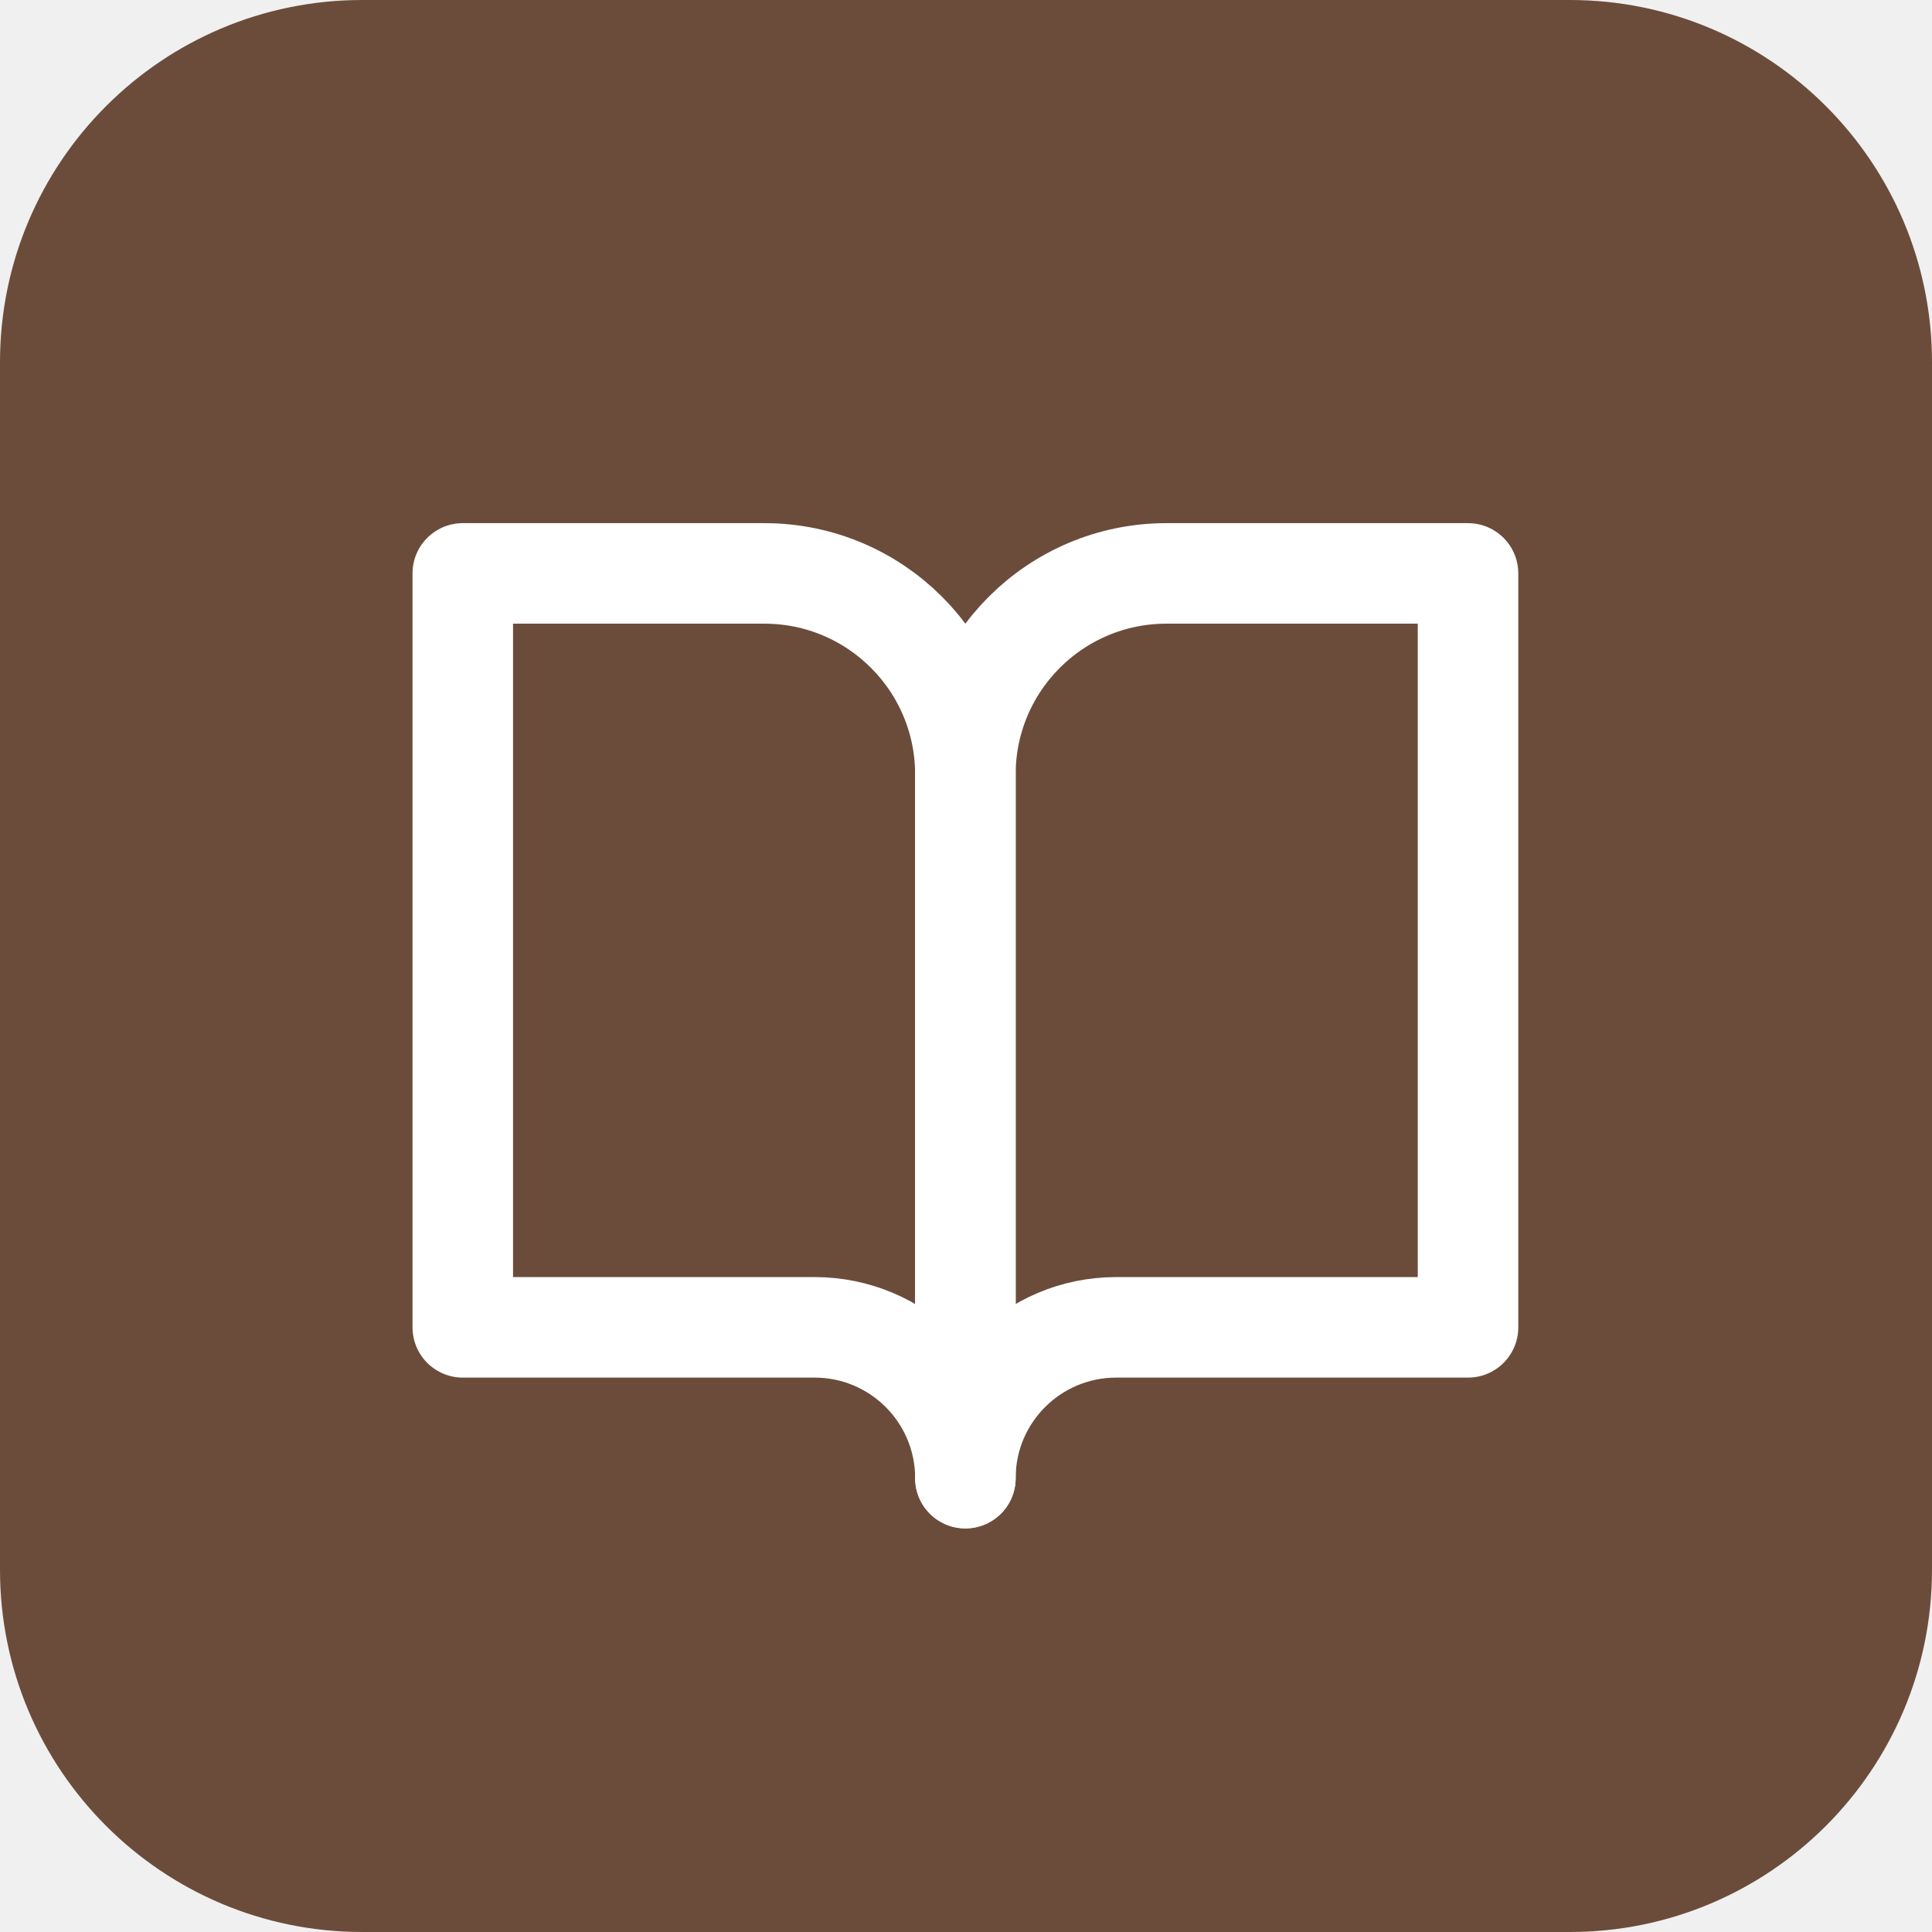
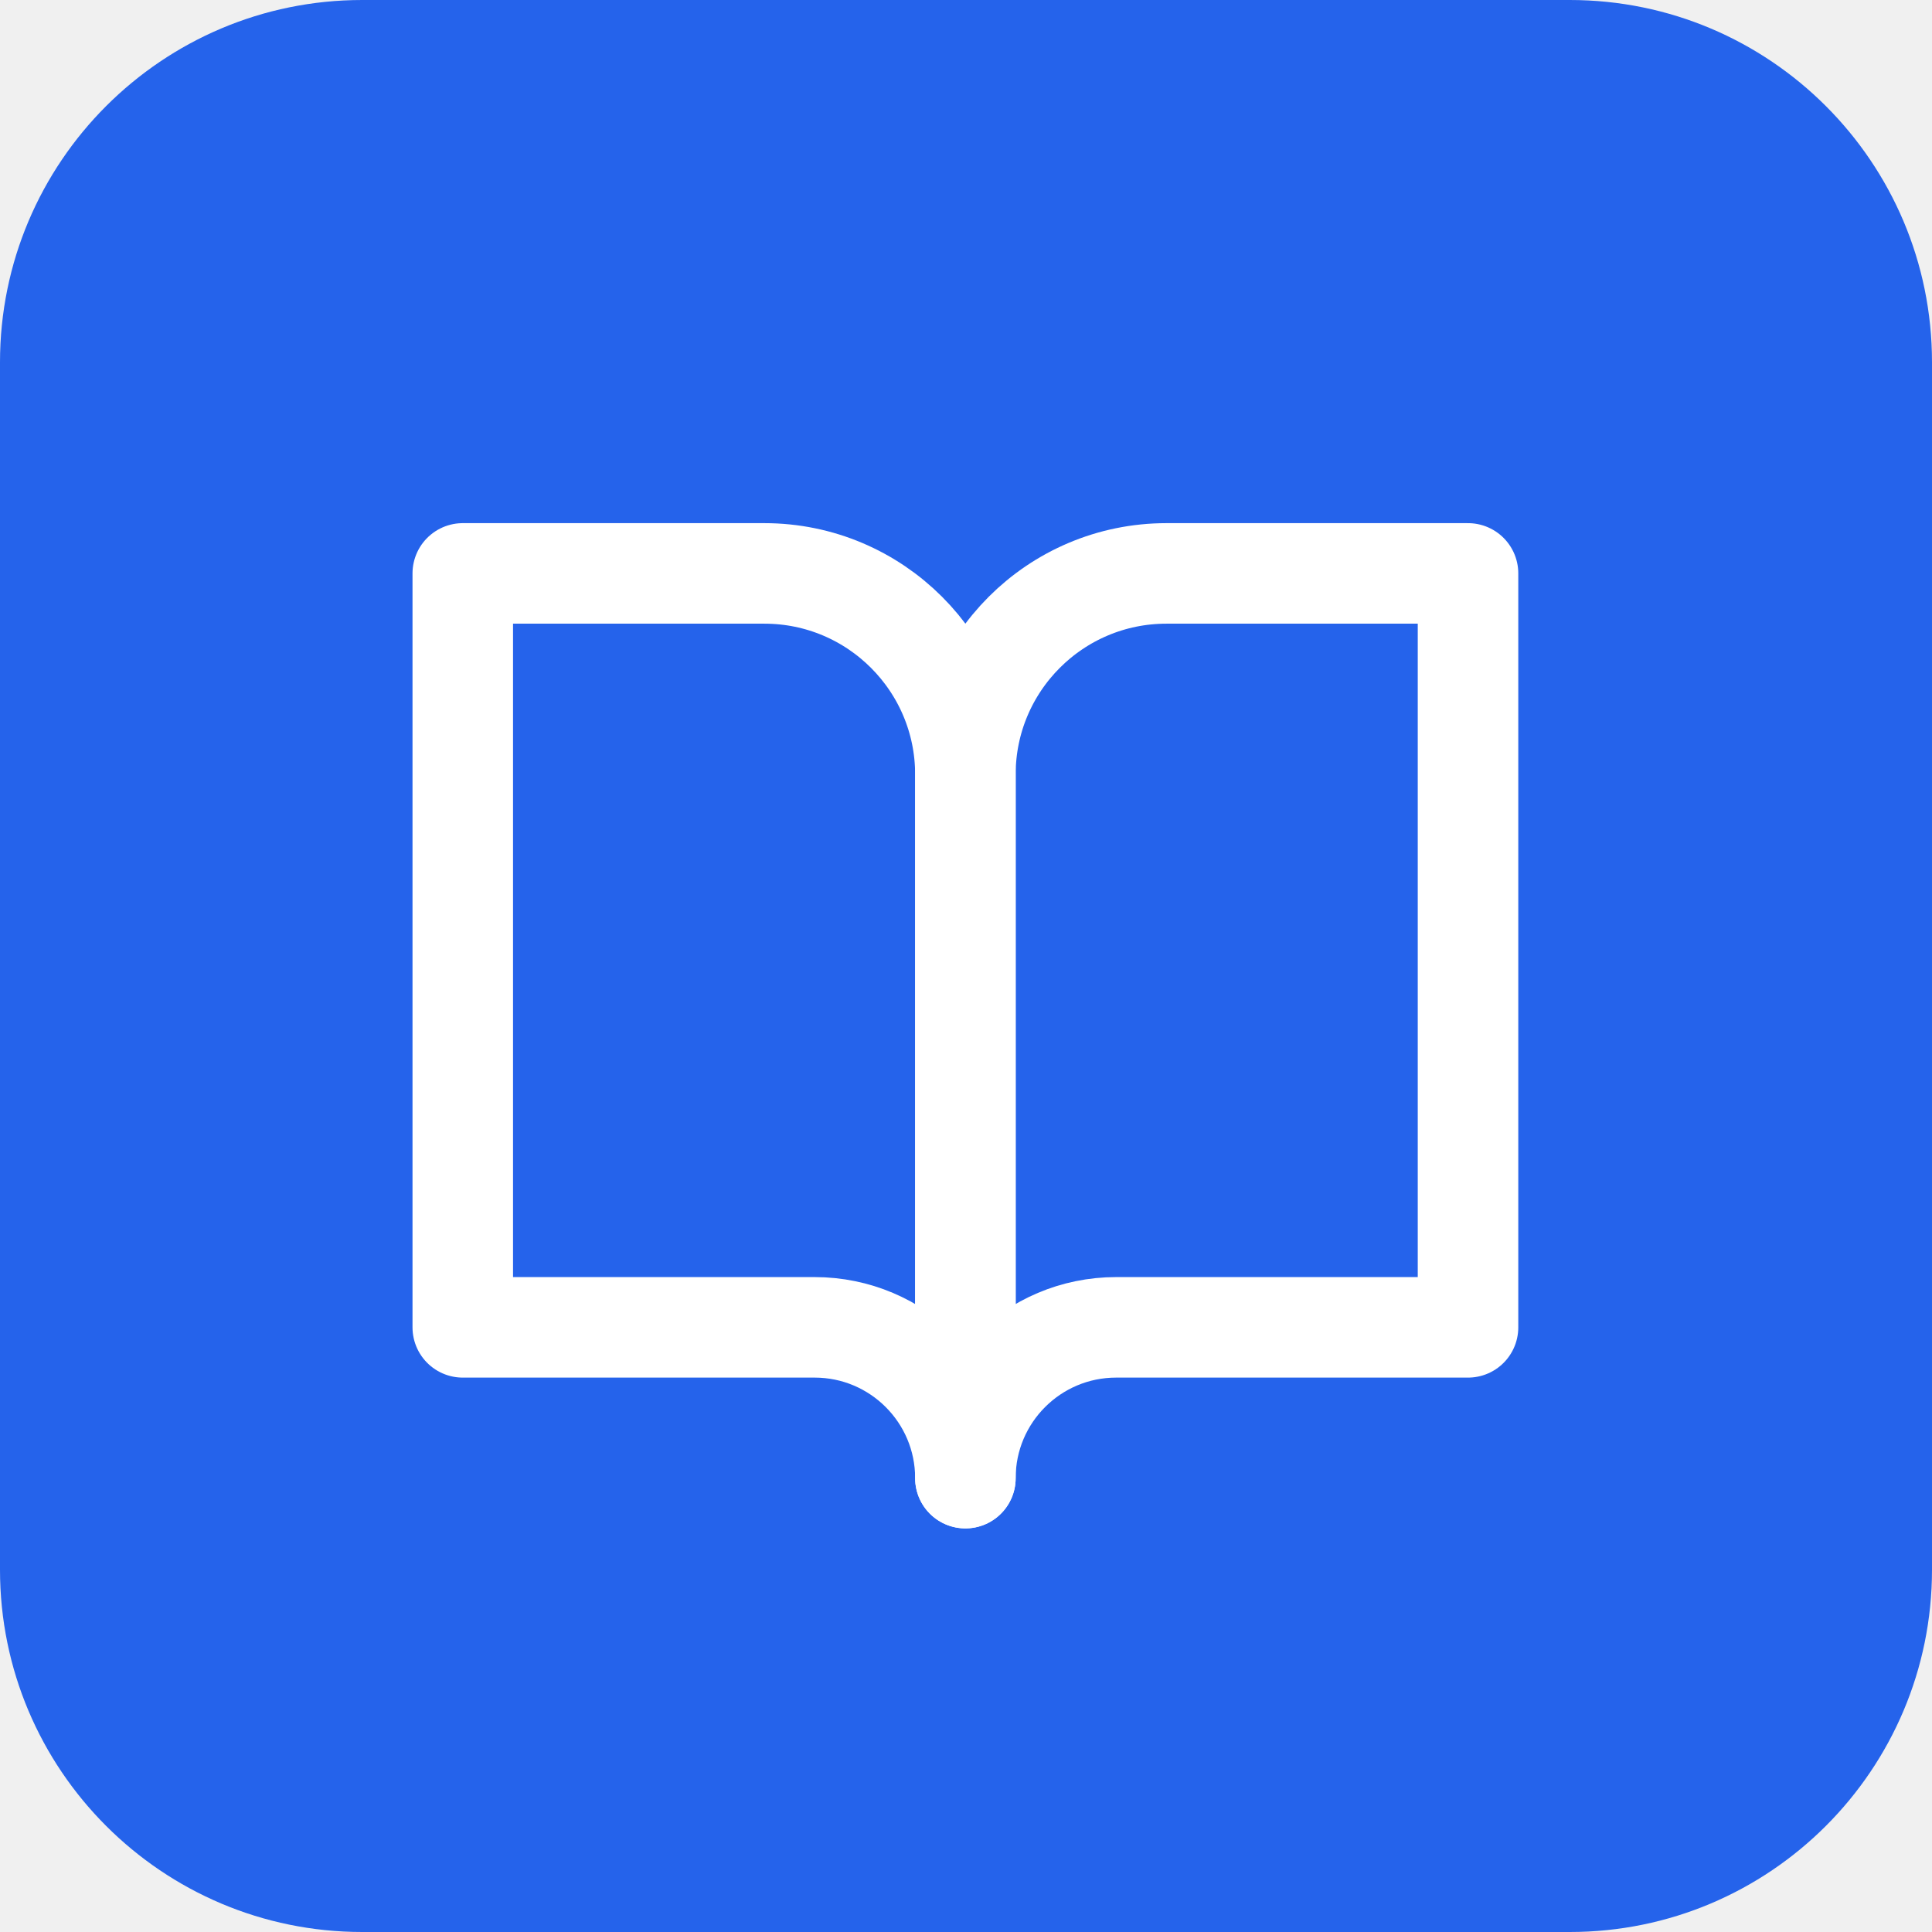
<svg xmlns="http://www.w3.org/2000/svg" viewBox="0 0 128 128">
-   <rect width="128" height="128" rx="24" fill="#6b4c3b" />
+   <rect width="128" height="128" rx="24" fill="#2563eb" />
  <g transform="translate(24,28) scale(3.33)" fill="none" stroke="#fff" stroke-width="2" stroke-linecap="round" stroke-linejoin="round">
    <path d="M2 3h6a4 4 0 0 1 4 4v14a3 3 0 0 0-3-3H2z" />
    <path d="M22 3h-6a4 4 0 0 0-4 4v14a3 3 0 0 1 3-3h7z" />
  </g>
</svg>
